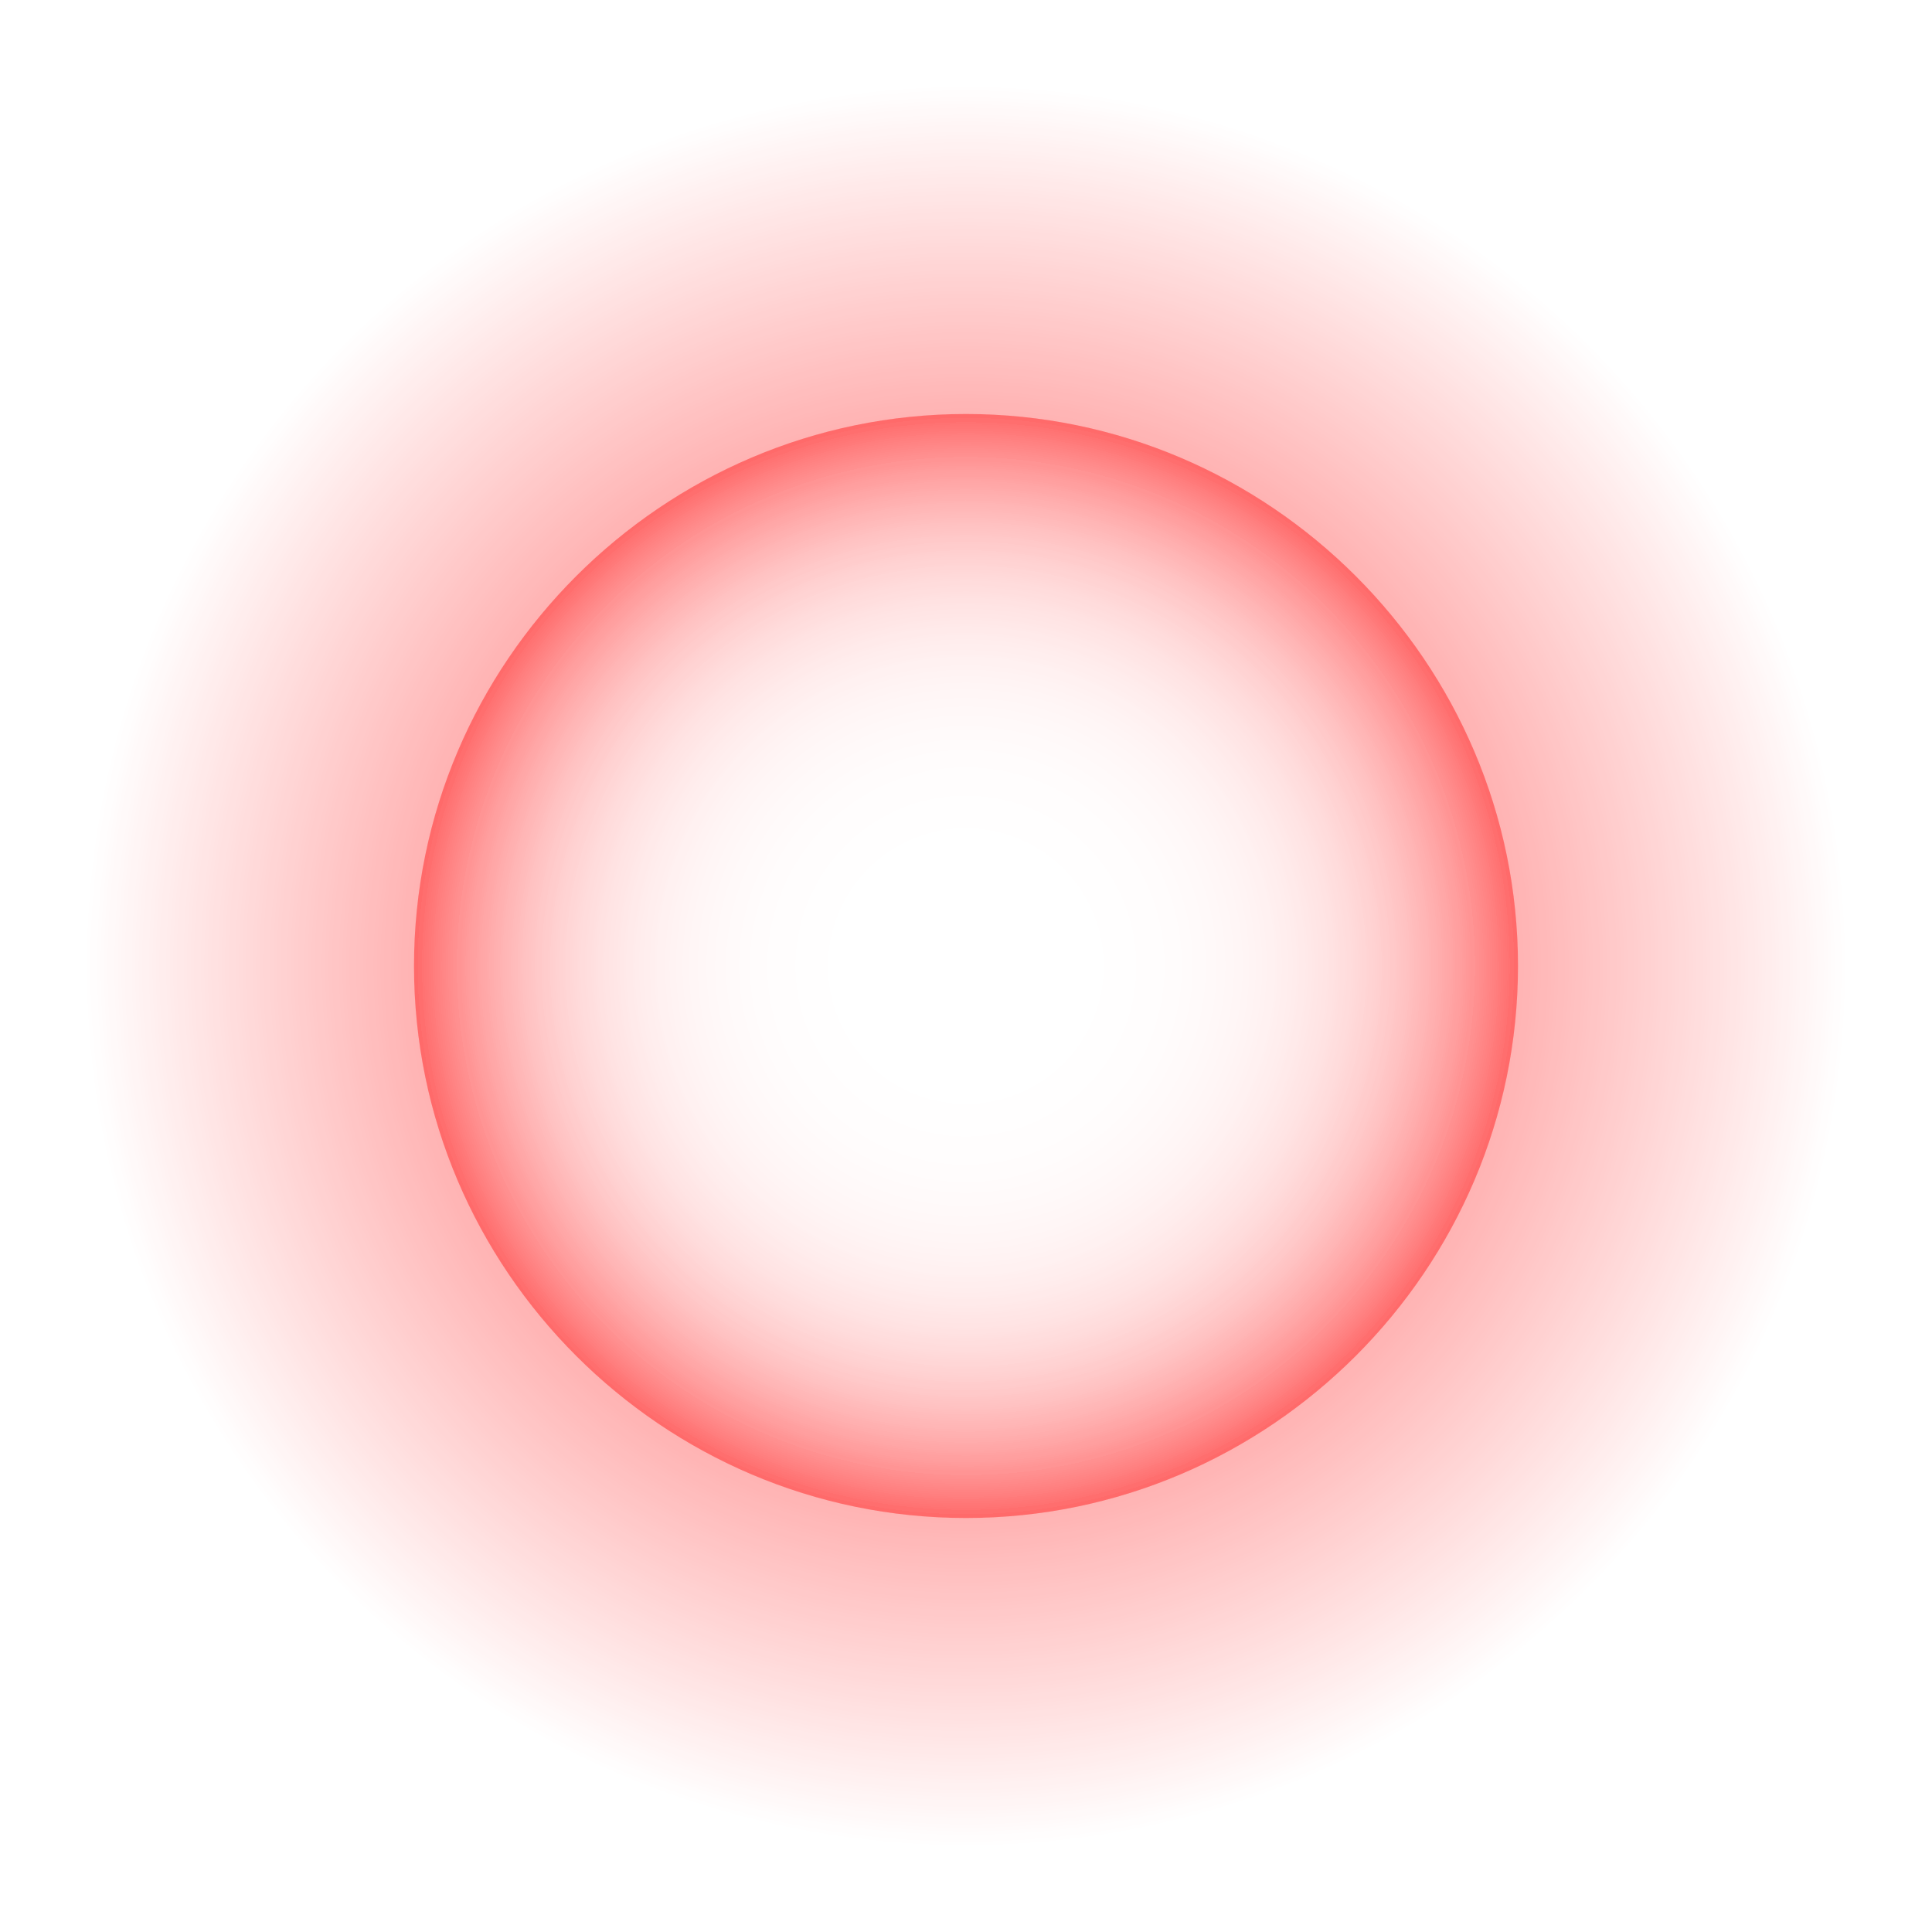
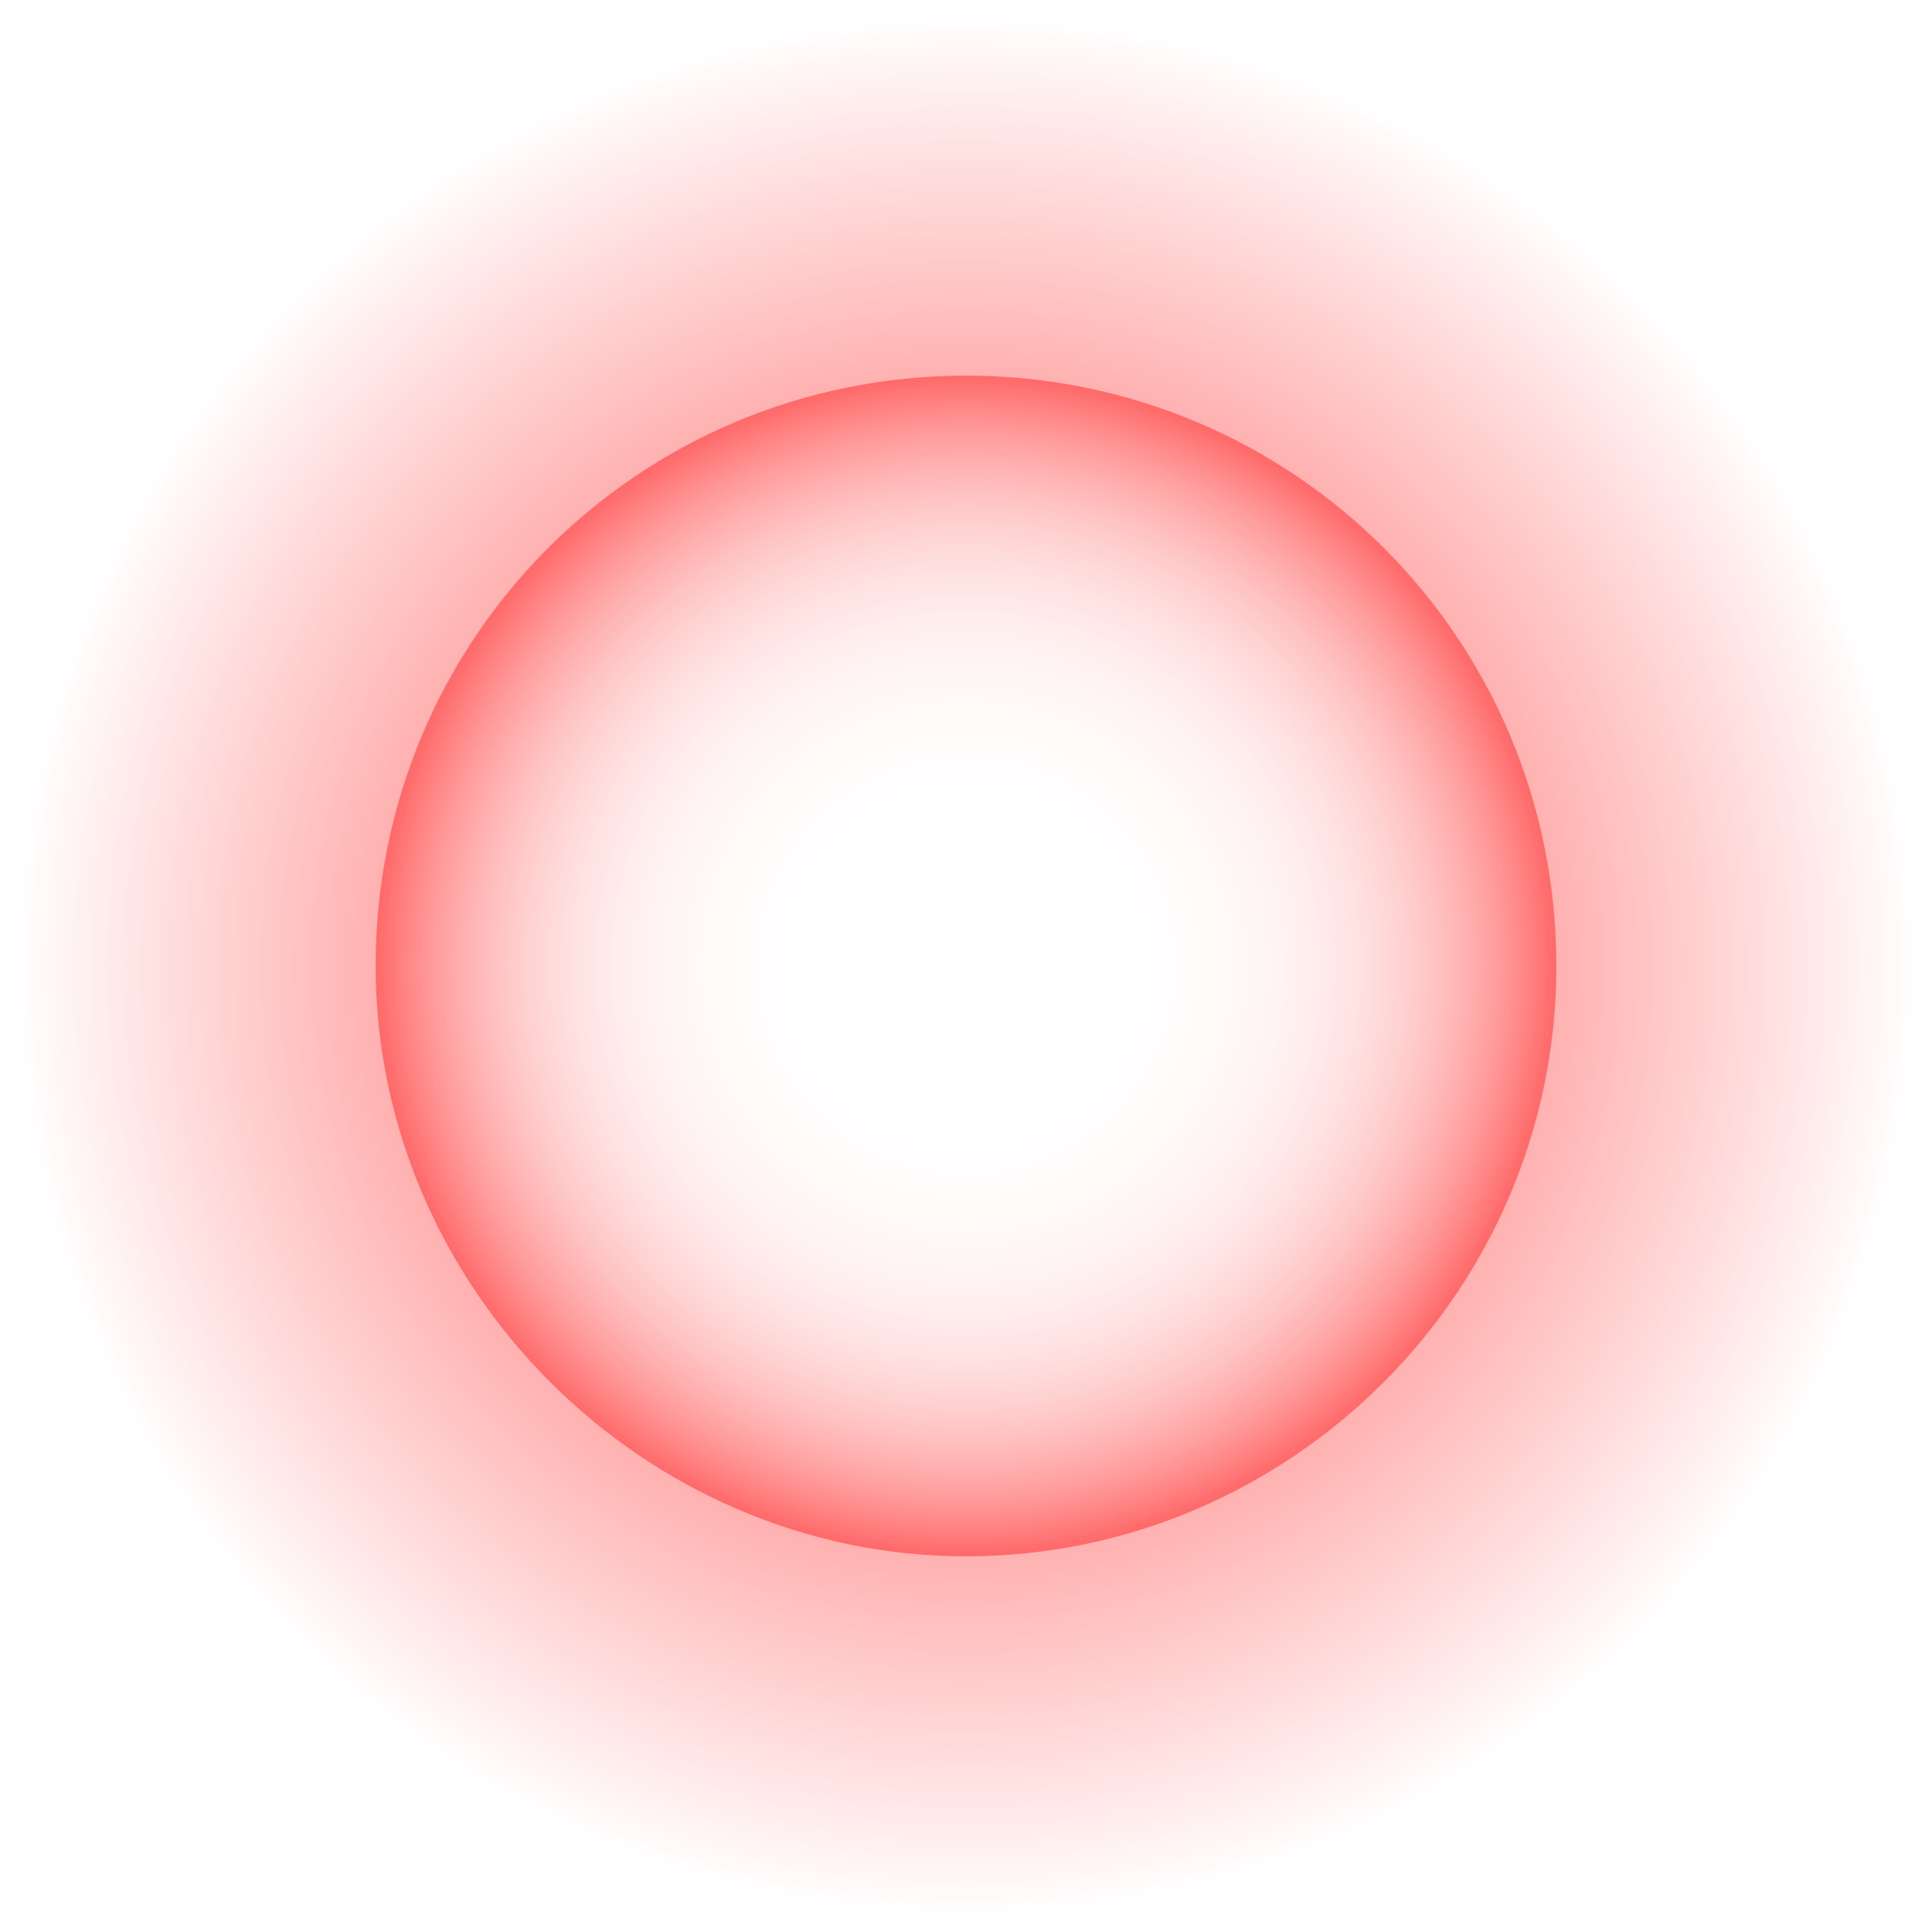
- <svg xmlns="http://www.w3.org/2000/svg" version="1.1" id="图层_1" x="0px" y="0px" width="35px" height="35px" viewBox="0 0 35 35" style="enable-background:new 0 0 35 35;" xml:space="preserve">
+ <svg xmlns="http://www.w3.org/2000/svg" version="1.1" id="图层_1" x="0px" y="0px" width="36px" height="36px" viewBox="0 0 36 36" style="enable-background:new 0 0 36 36;" xml:space="preserve">
  <style type="text/css">
	.st0{fill:url(#SVGID_1_);}
	.st1{fill:#FF6666;}
- 	.st2{fill:url(#SVGID_00000062181218190917805160000016631982389455221667_);}
- 	.st3{fill:url(#SVGID_00000022554164775183366680000013698940617316880536_);}
- 	.st4{fill:url(#SVGID_00000070101844618110033070000011733643372506160028_);}
- 	.st5{fill:url(#SVGID_00000000197854573184775170000007339993347757773478_);}
+ 	.st2{fill:url(#SVGID_00000092428109856159751020000002726689642414895781_);}
+ 	.st3{fill:url(#SVGID_00000010292443957289492130000000705513017678823583_);}
+ 	.st4{fill:url(#SVGID_00000041282745006243769690000009633465789295518623_);}
+ 	.st5{fill:url(#SVGID_00000107554300167213107810000004299656500725926545_);}
</style>
-   <radialGradient id="SVGID_1_" cx="206.979" cy="-109.021" r="15.964" gradientTransform="matrix(1 0 0 -1 -189.4792 -91.5208)" gradientUnits="userSpaceOnUse">
+   <radialGradient id="SVGID_1_" cx="207.479" cy="877.521" r="17.759" gradientTransform="matrix(1 0 0 1 -189.4792 -859.5208)" gradientUnits="userSpaceOnUse">
    <stop offset="0" style="stop-color:#FF3333" />
    <stop offset="1" style="stop-color:#FF3333;stop-opacity:0" />
  </radialGradient>
-   <path class="st0" d="M1.5,17.5c0-8.8,7.1-16,16-16s16,7.1,16,16c0,8.8-7.1,16-16,16C8.7,33.5,1.5,26.3,1.5,17.5L1.5,17.5z" />
-   <path class="st1" d="M7.5,17.5c0-5.5,4.5-10,10-10c5.5,0,10,4.5,10,10c0,5.5-4.5,10-10,10C12,27.5,7.5,23,7.5,17.5z" />
+   <path class="st0" d="M0.2,18C0.2,8.2,8.1,0.2,18,0.2S35.8,8.1,35.8,18c0,9.8-7.9,17.8-17.8,17.8C8.2,35.8,0.2,27.8,0.2,18L0.2,18z" />
+   <path class="st1" d="M7,18c0-6.1,4.9-11,11-11s11,4.9,11,11s-5,11-11,11S7,24,7,18z" />
  <g>
-     <radialGradient id="SVGID_00000099641629311703057870000007069150034976524448_" cx="206.979" cy="-109.021" r="10.034" gradientTransform="matrix(1 0 0 -1 -189.4792 -91.5208)" gradientUnits="userSpaceOnUse">
+     <radialGradient id="SVGID_00000160891387712812926190000009178219867721558455_" cx="207.479" cy="877.521" r="11.037" gradientTransform="matrix(1 0 0 1 -189.4792 -859.5208)" gradientUnits="userSpaceOnUse">
      <stop offset="0" style="stop-color:#FFFFFF" />
      <stop offset="1" style="stop-color:#FFFFFF;stop-opacity:0" />
    </radialGradient>
-     <path style="fill:url(#SVGID_00000099641629311703057870000007069150034976524448_);" d="M7.5,17.5c0-5.5,4.5-10,10-10   c5.5,0,10,4.5,10,10c0,5.5-4.5,10-10,10C12,27.5,7.5,23,7.5,17.5z" />
-     <radialGradient id="SVGID_00000145039544027600500930000014398850293465554563_" cx="206.979" cy="-109.021" r="10.034" gradientTransform="matrix(1 0 0 -1 -189.4792 -91.5208)" gradientUnits="userSpaceOnUse">
+     <path style="fill:url(#SVGID_00000160891387712812926190000009178219867721558455_);" d="M7,18c0-6.1,4.9-11,11-11s11,4.9,11,11   s-5,11-11,11S7,24,7,18z" />
+     <radialGradient id="SVGID_00000152963507999977840160000007904378741714597818_" cx="207.479" cy="877.521" r="11.037" gradientTransform="matrix(1 0 0 1 -189.4792 -859.5208)" gradientUnits="userSpaceOnUse">
      <stop offset="0" style="stop-color:#FFFFFF" />
      <stop offset="1" style="stop-color:#FFFFFF;stop-opacity:0" />
    </radialGradient>
-     <path style="fill:url(#SVGID_00000145039544027600500930000014398850293465554563_);" d="M7.5,17.5c0-5.5,4.5-10,10-10   c5.5,0,10,4.5,10,10c0,5.5-4.5,10-10,10C12,27.5,7.5,23,7.5,17.5z" />
-     <radialGradient id="SVGID_00000096777416265152419050000011654556429832271755_" cx="206.979" cy="-109.021" r="10.034" gradientTransform="matrix(1 0 0 -1 -189.4792 -91.5208)" gradientUnits="userSpaceOnUse">
+     <path style="fill:url(#SVGID_00000152963507999977840160000007904378741714597818_);" d="M7,18c0-6.1,4.9-11,11-11s11,4.9,11,11   s-5,11-11,11S7,24,7,18z" />
+     <radialGradient id="SVGID_00000127731175611343205480000013854598114414633368_" cx="207.479" cy="877.521" r="11.037" gradientTransform="matrix(1 0 0 1 -189.4792 -859.5208)" gradientUnits="userSpaceOnUse">
      <stop offset="0" style="stop-color:#FFFFFF" />
      <stop offset="1" style="stop-color:#FFFFFF;stop-opacity:0" />
    </radialGradient>
-     <path style="fill:url(#SVGID_00000096777416265152419050000011654556429832271755_);" d="M7.5,17.5c0-5.5,4.5-10,10-10   c5.5,0,10,4.5,10,10c0,5.5-4.5,10-10,10C12,27.5,7.5,23,7.5,17.5z" />
-     <radialGradient id="SVGID_00000112591932514777225460000017158686546308950405_" cx="206.979" cy="-109.021" r="10.034" gradientTransform="matrix(1 0 0 -1 -189.4792 -91.5208)" gradientUnits="userSpaceOnUse">
+     <path style="fill:url(#SVGID_00000127731175611343205480000013854598114414633368_);" d="M7,18c0-6.1,4.9-11,11-11s11,4.9,11,11   s-5,11-11,11S7,24,7,18z" />
+     <radialGradient id="SVGID_00000005968060576222321960000003735696050049361074_" cx="207.479" cy="877.521" r="11.037" gradientTransform="matrix(1 0 0 1 -189.4792 -859.5208)" gradientUnits="userSpaceOnUse">
      <stop offset="0" style="stop-color:#FFFFFF" />
      <stop offset="1" style="stop-color:#FFFFFF;stop-opacity:0" />
    </radialGradient>
-     <path style="fill:url(#SVGID_00000112591932514777225460000017158686546308950405_);" d="M7.5,17.5c0-5.5,4.5-10,10-10   c5.5,0,10,4.5,10,10c0,5.5-4.5,10-10,10C12,27.5,7.5,23,7.5,17.5z" />
+     <path style="fill:url(#SVGID_00000005968060576222321960000003735696050049361074_);" d="M7,18c0-6.1,4.9-11,11-11s11,4.9,11,11   s-5,11-11,11S7,24,7,18z" />
  </g>
</svg>
